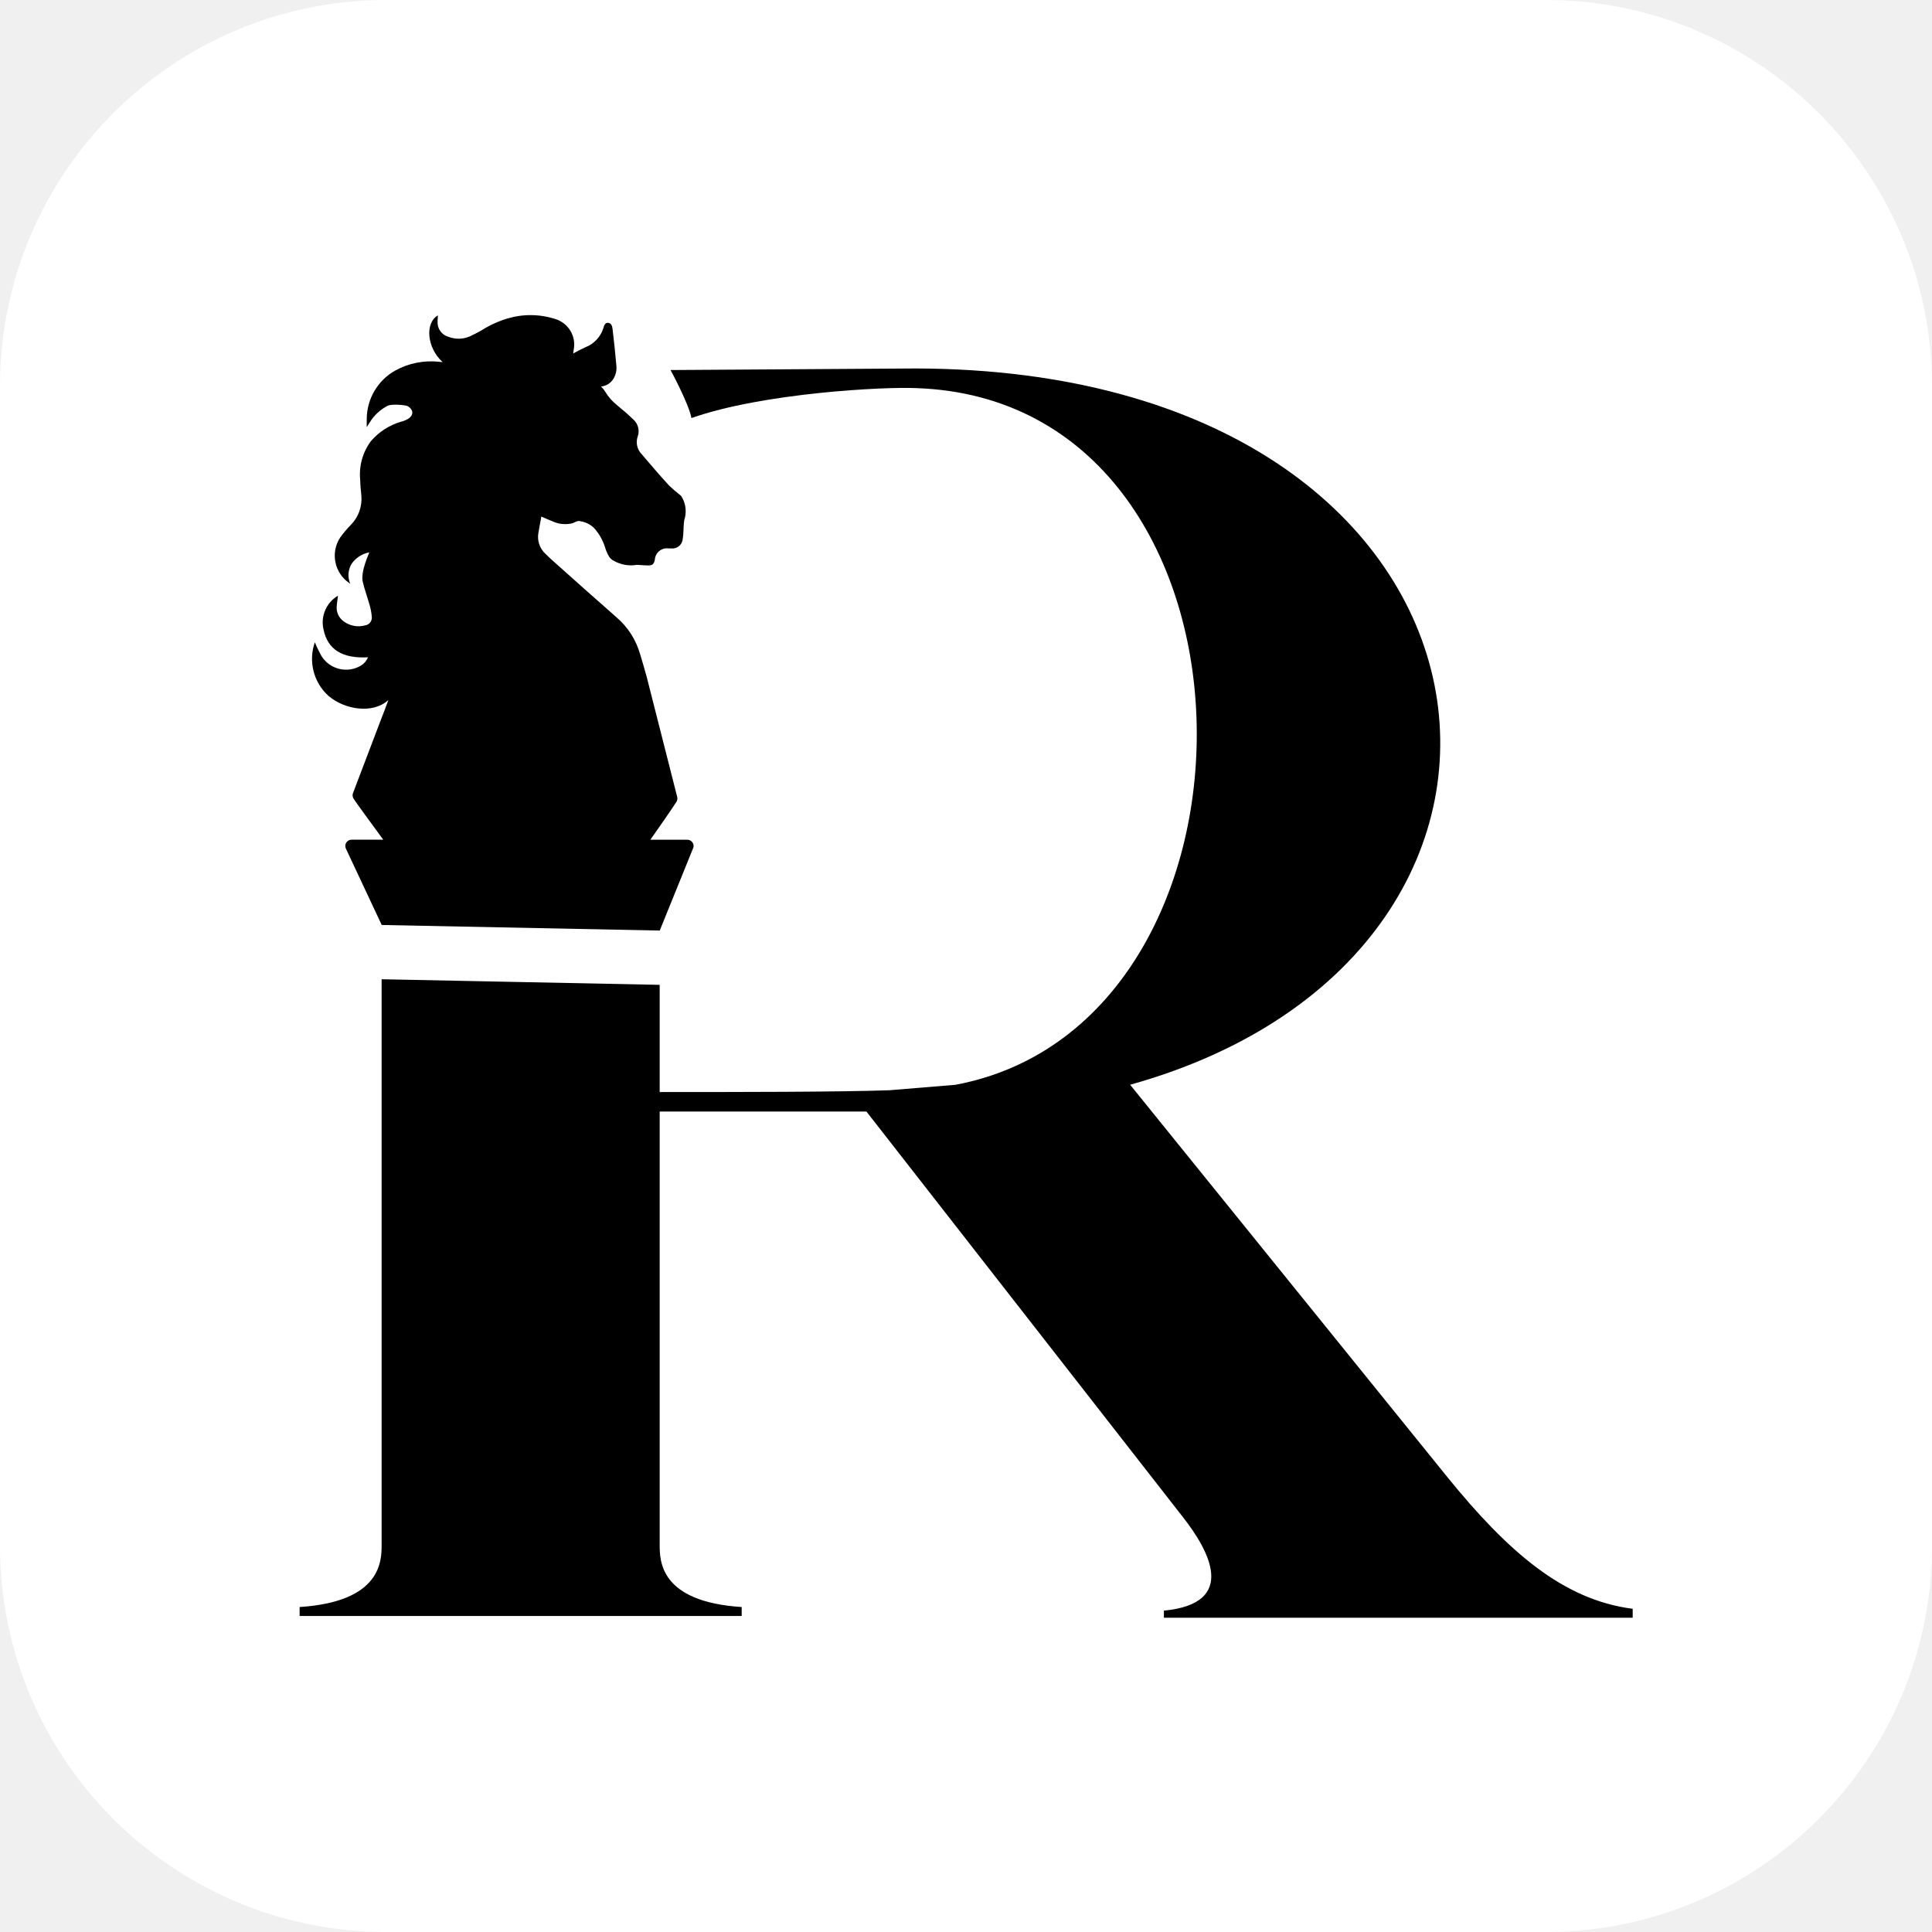
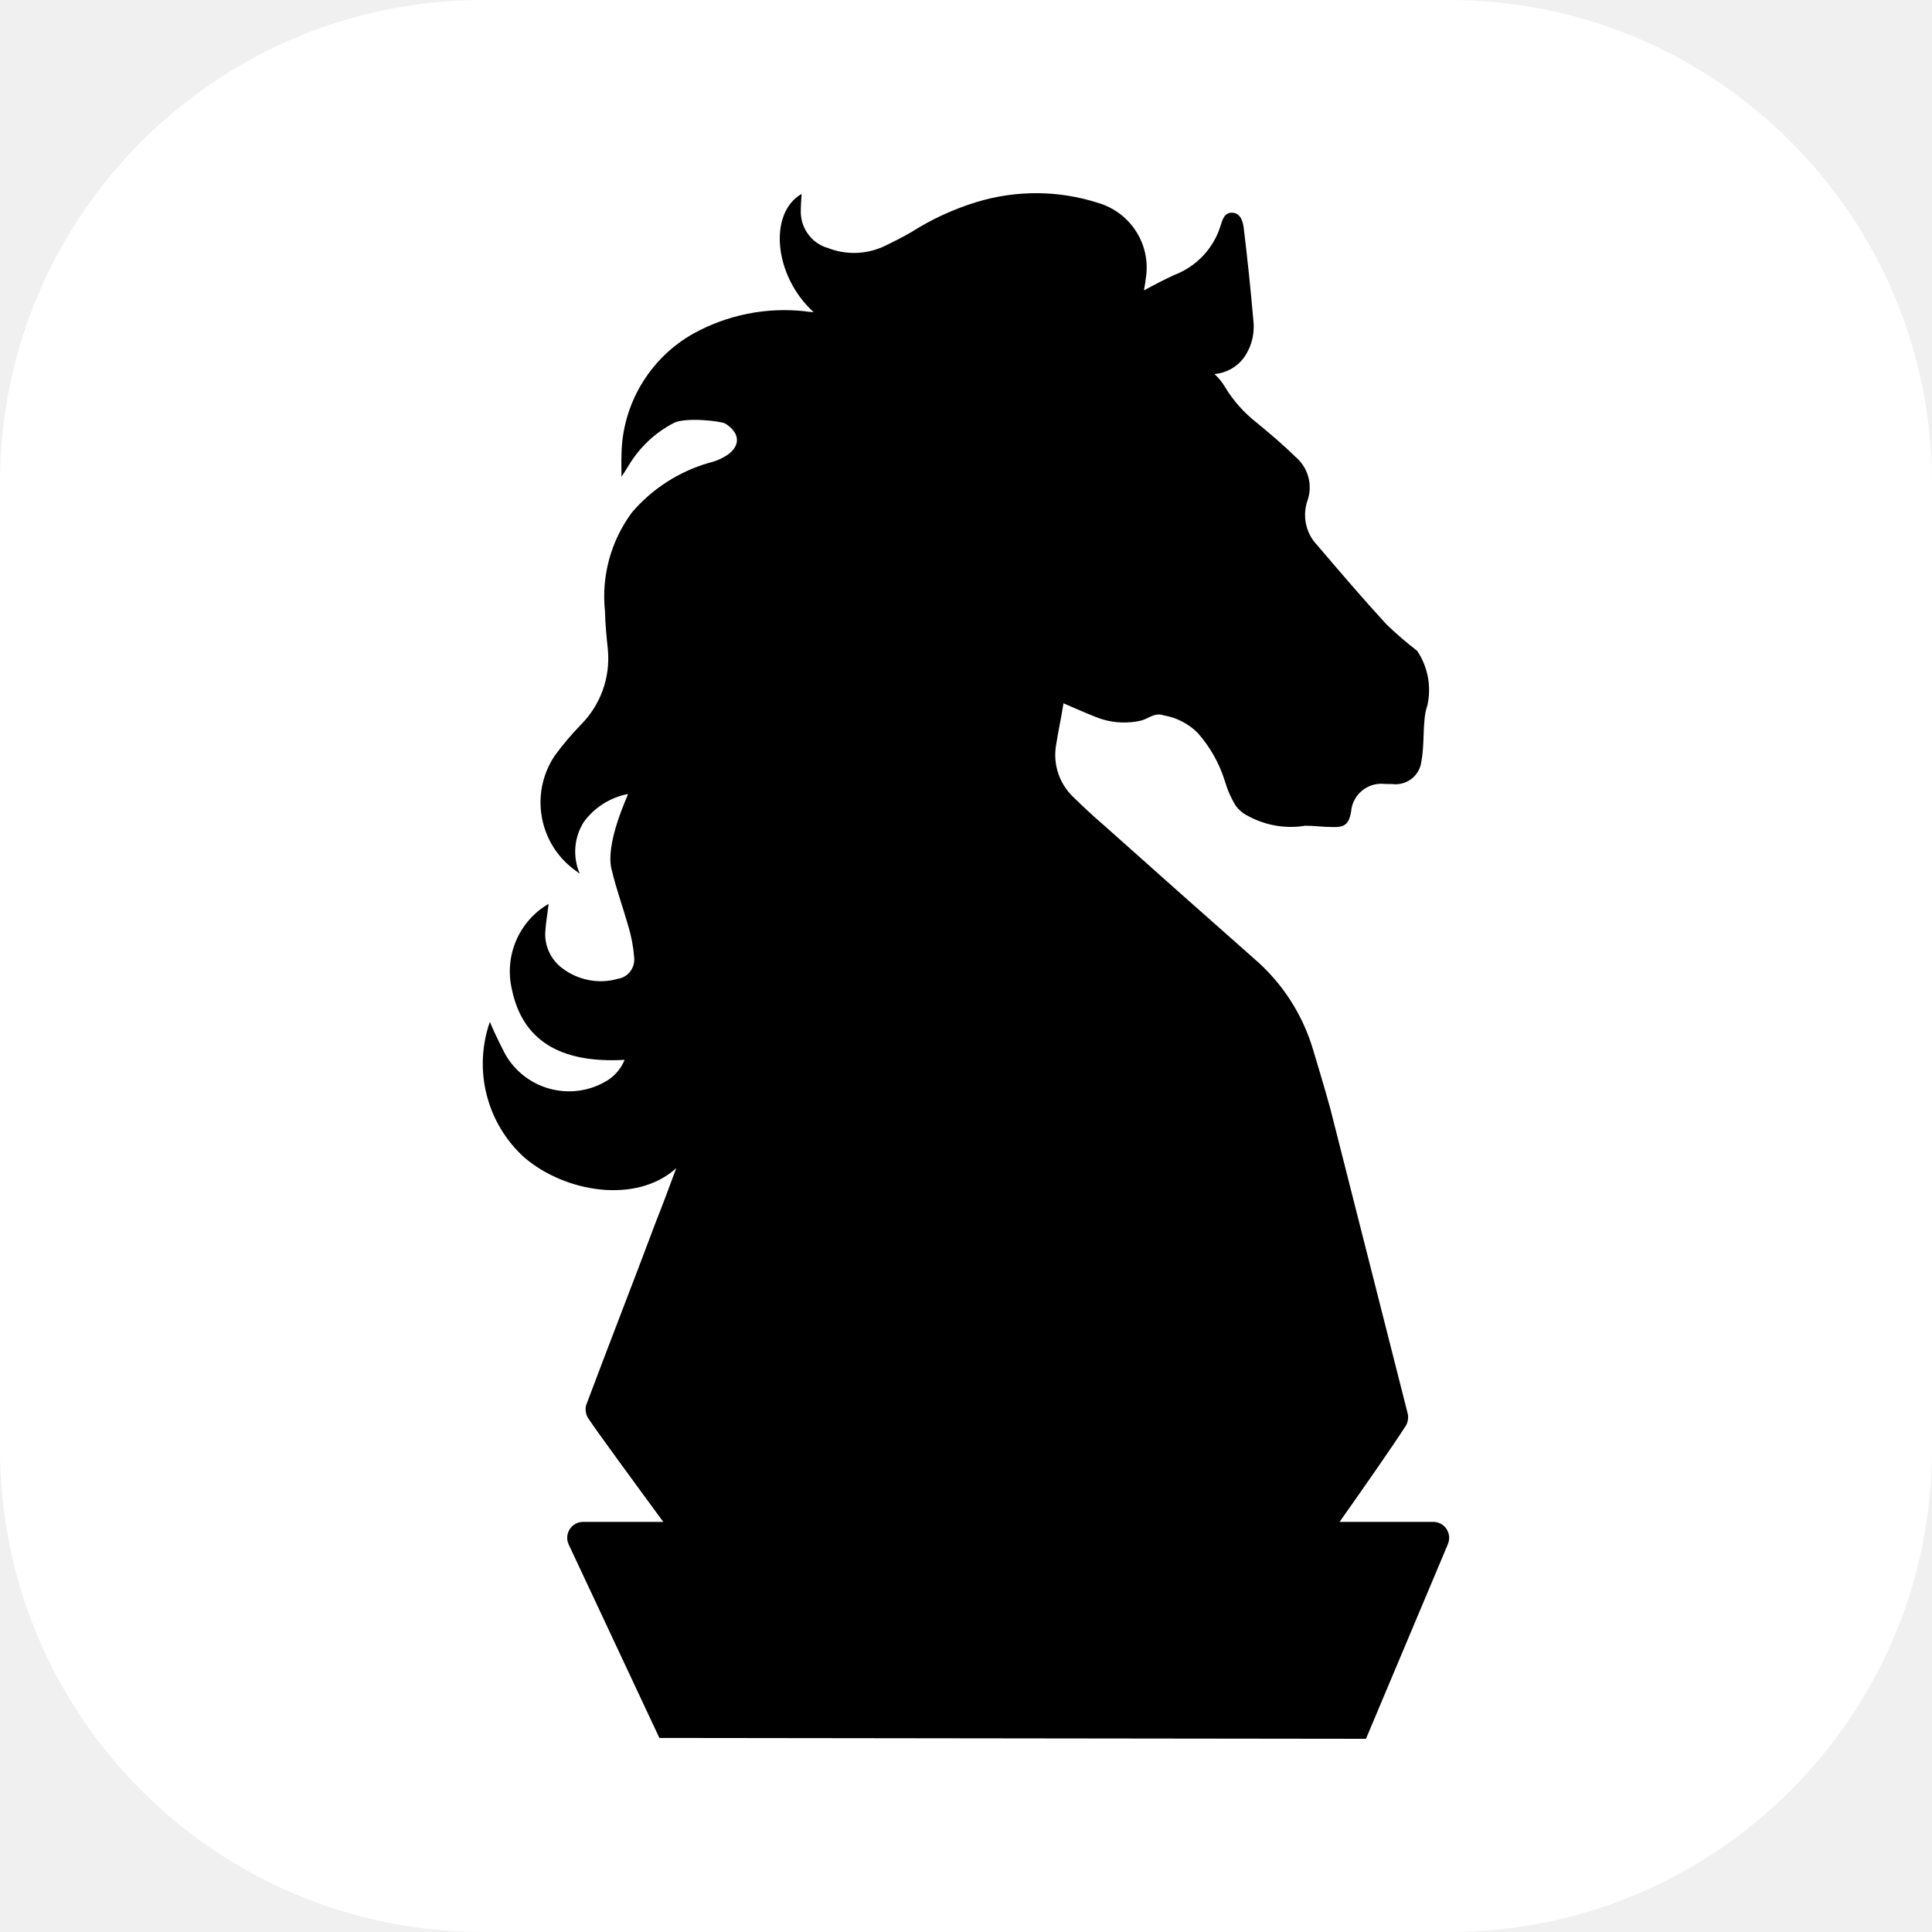
<svg xmlns="http://www.w3.org/2000/svg" version="1.1" width="1000" height="1000">
-   <g clip-path="url(#SvgjsClipPath1067)">
+   <g clip-path="url(#SvgjsClipPath1032)">
    <rect width="1000" height="1000" fill="#ffffff" />
-     <g transform="matrix(0.2333333,0,0,0.2333333,150,150)">
-       <svg version="1.1" width="3000" height="3000">
-         <svg id="Layer_1" version="1.1" viewBox="0 0 3000 3000">
-           <path d="M2567.6,2633.5l-703.5-870.1c1063.3-296.5,885.4-1584.9-474.4-1588.9l-545.1,3.5s40.3,74.1,46.4,106.5c158.7-55.9,428-69.8,498.7-66.4,806.4,27.4,822.1,1407,87.1,1545.4l-146.4,12.1c-110.5,4-347.7,4-509.9,4v-237.8l-616.8-12.4v1254.2c0,35.5,0,126.6-181.9,138.4v19.8h980.6v-19.8c-181.9-11.7-181.9-102.8-181.9-138.4v-960.8h458.6l703.5,901.5c55.3,71,122.6,189.6-43.6,205.7v15.7h1039.9v-19.8c-154.5-19.8-276.7-126.7-411.4-292.5ZM203.8,1301.1v4.4c.7,0,1.8,0,2.9-.4-1.1-1.5-1.8-2.9-2.9-4Z" />
-           <path d="M203.8,1301.1c1.1,1.1,1.8,2.6,2.9,4-1.1.4-2.2.4-2.9.4v-4.4Z" />
-           <path d="M894.6,1238.8l-74,182.6-616.7-12.4-79.5-169.5c-4.2-9.2,2.5-19.7,12.7-19.7h70.2c-24.7-33.6-60.1-81.9-66.2-91.5-1.6-3.2-2.3-6.9-1.4-10.5,20.2-54,41.1-107.2,61.3-161.2,6-14.9,11.7-30.5,17.7-46.6-34.9,31.7-97.1,21.3-132.9-9.2-33.1-29.8-45-76.7-30.3-118.9,3.9,9.9,14,29.7,14.5,30.1,18.6,30.3,58.3,39.9,88.6,21.1,6.6-4.1,11.9-10.6,14.9-17.9-57,3.2-89.6-17.4-98.7-61.7-6.9-29.4,6.2-59.7,32.1-74.9-.7,7.3-2.3,15.4-2.8,23-1.4,12.6,4.2,25.3,14.3,33.1,14,10.8,32.1,14.5,49.1,9.6,9.2-1.4,15.6-10.1,14.3-19.5-.7-8.7-2.3-17.4-4.9-26-4.6-16.3-10.5-32.4-14.5-48.9-7.1-23,14.3-66.8,14-67.5-15.6,3-29.4,11.7-38.8,24.6-8.5,13.5-9.9,30.5-3.5,45.2-.7-.5-1.4-.9-1.8-1.4-33.8-22.7-42.7-68.4-20-102.1,7.1-9.7,14.7-18.6,23-27.1,17.2-17.4,25.7-41.3,23.4-65.7-1.2-11.2-2.3-22.5-2.5-33.7-3.2-30.8,5.3-61.6,23.6-86.3,17.7-20.7,41.1-35.8,67.3-43.4,5.1-1.2,9.6-3,14-5.5,14-8,14.3-20.4.5-28.9-4.1-2.3-35.4-5.8-45.2-.5-16.3,8.5-29.8,21.3-39.3,36.9-1.8,3-3.6,6-6.4,10.1,0-7.6-.2-13.6,0-19,.5-44.1,24.6-84.8,62.9-106.3,29.8-16.6,64.3-23.4,98.3-19.6,2.3.5,4.2.5,7.1.7-34.7-31.4-39.9-86.6-10.5-103.6-.2,4.6-.7,9.2-.7,14-.7,15.4,9.2,29.4,24.1,33.5,15.4,6,32.6,5.5,47.8-1.1,8.7-4.2,17-8.3,25.3-13.1,17.7-11.3,36.8-20,57-26.2,34.9-10.6,72.1-10.3,106.8.9,28.9,8.7,46.6,37.7,41.1,67.3-.2,3.5-1.2,6.9-1.4,9.2,8.5-4.6,17.7-9.4,26.7-13.6,19.3-7.3,34-23,40.2-42.2,1.8-5.8,3.4-12.9,11-12.2,7.1.7,9,8,9.6,14,3.2,26.4,6,53,8.3,79.5,1.4,11-.9,22-6.9,31.4-6,9.4-16.1,15.4-27.1,16.3,3.6,3.4,6.9,7.3,9.4,11.7,7.1,11.7,16.3,22,27.1,30.5,11.7,9.6,23.4,19.5,34.5,30.3,10.8,9.2,15.2,23.9,10.8,37.4-5.1,13.6-2.1,29.2,8,39.7,20,23.4,39.9,46.9,60.6,69.4,8.5,8.3,17.7,16.1,27.1,23.4,9.4,14,12.6,31.2,8.9,47.8-1.4,4.1-2.3,8.5-2.5,12.9-1.2,11.9-.5,24.3-2.8,36.5-1.6,12.4-13.1,21.1-25.5,19.6,0,0-7.6,0-8.3-.2-14.5-.7-26.8,10.3-27.8,24.8-2.1,10.6-5.5,13.6-16.5,13.1-7.8,0-15.9-1.2-23.7-1.2-17.7,3-36.1-.5-51.6-9.4-3.5-1.8-6.5-4.6-9-7.8-4.3-6.9-7.6-14.5-9.9-22.3-4.8-15.4-12.9-29.6-23.7-41.8-8-8-18.6-13.5-29.8-15.3-6.4-2.3-11.2,1.1-16.5,3.4-2.1.9-4.2,1.4-6.5,1.8-12.2,2.1-24.6.9-36-3.6-9.9-3.9-19.8-8.3-28.7-12.2-1.8,12.2-4.6,24.1-6.5,36.5-2.9,16.8,2.8,34,15.2,45.7,8.5,8.3,17.3,16.6,26.4,24.4,43.6,39,87.7,78.1,131.6,116.8,25,21.4,43.2,49.6,52.3,81.3,5.1,17,10.1,33.5,14.7,50.5l68,267.7c.4,3.2,0,6.5-1.6,9.4-10.1,15.9-37,54.6-58.2,84.6h82c9.8,0,16.6,9.9,13,19.1Z" />
+     <g transform="matrix(0.8,0,0,0.8,100,100)">
+       <svg version="1.1" width="1000" height="1000">
+         <svg id="Layer_2" data-name="Layer 2" viewBox="0 0 1000 1000">
+           <defs>
+             <style>
+       .cls-1 {
+         fill: none;
+       }
+     </style>
+             <clipPath id="SvgjsClipPath1032">
+               <rect width="1000" height="1000" x="0" y="0" rx="250" ry="250" />
+             </clipPath>
+           </defs>
+           <g id="Layer_1-2" data-name="Layer 1">
+             <g>
+               <rect class="cls-1" y="0" width="1000" height="1000" />
+               <path d="M811.91,873.75l-53.13,126.25-457.16-.55-58.7-125.22c-3.11-6.81,1.87-14.58,9.36-14.58h51.86c-18.24-24.81-44.4-60.5-48.92-67.58-1.21-2.35-1.69-5.08-1.04-7.77,14.93-39.87,30.37-79.23,45.3-119.1,4.42-11.02,8.64-22.56,13.06-34.41-25.78,23.39-71.76,15.76-98.2-6.81-24.43-22.04-33.27-56.63-22.39-87.86,2.87,7.32,10.33,21.91,10.68,22.25,13.72,22.39,43.09,29.51,65.48,15.58,4.91-3.04,8.81-7.81,11.02-13.23-42.08,2.38-66.17-12.89-72.94-45.61-5.08-21.73,4.56-44.12,23.74-55.32-.52,5.42-1.69,11.37-2.04,16.96-1,9.33,3.08,18.66,10.54,24.43,10.33,7.98,23.74,10.68,36.28,7.12,6.81-1,11.54-7.46,10.54-14.41-.52-6.46-1.73-12.89-3.59-19.18-3.39-12.02-7.77-23.91-10.68-36.11-5.25-16.96,10.54-49.37,10.37-49.89-11.54,2.21-21.73,8.67-28.68,18.17-6.29,9.99-7.29,22.53-2.56,33.41-.48-.35-1-.69-1.35-1.04-24.95-16.79-31.55-50.55-14.75-75.46,5.25-7.15,10.85-13.75,16.96-20.04,12.71-12.89,19-30.51,17.31-48.51-.86-8.29-1.69-16.62-1.87-24.91-2.38-22.73,3.9-45.47,17.45-63.78,13.06-15.27,30.37-26.47,49.72-32.06,3.73-.86,7.12-2.21,10.33-4.08,10.37-5.94,10.54-15.1.35-21.35-3.04-1.73-26.12-4.25-33.41-.35-12.06,6.25-22.04,15.76-29.02,27.3-1.35,2.21-2.7,4.42-4.73,7.46,0-5.6-.17-10.02,0-14.06.35-32.58,18.14-62.61,46.47-78.54,22.04-12.23,47.51-17.31,72.59-14.44,1.69.35,3.07.35,5.25.52-25.6-23.22-29.51-63.96-7.77-76.5-.17,3.39-.52,6.77-.52,10.33-.52,11.37,6.77,21.73,17.79,24.77,11.37,4.42,24.08,4.08,35.28-.83,6.46-3.07,12.58-6.12,18.66-9.67,13.06-8.33,27.16-14.75,42.08-19.35,25.78-7.81,53.24-7.64,78.88.69,21.35,6.43,34.41,27.81,30.37,49.69-.17,2.56-.86,5.11-1.04,6.81,6.29-3.42,13.06-6.98,19.69-10.02,14.24-5.42,25.09-16.96,29.68-31.2,1.35-4.25,2.52-9.5,8.12-9.02,5.25.52,6.63,5.94,7.12,10.37,2.38,19.49,4.42,39.18,6.12,58.7,1.04,8.12-.66,16.27-5.08,23.22-4.42,6.94-11.89,11.37-20,12.06,2.69,2.52,5.08,5.42,6.94,8.64,5.25,8.64,12.02,16.27,20.01,22.56,8.67,7.12,17.31,14.41,25.46,22.39,7.95,6.77,11.19,17.66,7.95,27.64-3.73,10.02-1.52,21.56,5.94,29.33,14.75,17.31,29.51,34.62,44.78,51.24,6.29,6.12,13.06,11.89,20.04,17.31,6.94,10.33,9.33,23.05,6.6,35.28-1,3.04-1.69,6.29-1.87,9.5-.86,8.81-.35,17.97-2.04,26.95-1.18,9.19-9.67,15.62-18.83,14.44,0,0-5.6,0-6.12-.17-10.68-.52-19.83,7.64-20.52,18.31-1.52,7.81-4.04,10.02-12.2,9.67-5.77,0-11.71-.86-17.48-.86-13.06,2.21-26.64-.35-38.15-6.94-2.56-1.35-4.77-3.39-6.63-5.77-3.21-5.08-5.6-10.68-7.29-16.45-3.56-11.37-9.5-21.87-17.48-30.89-5.91-5.91-13.72-9.99-22.04-11.33-4.73-1.73-8.29.83-12.2,2.52-1.52.69-3.08,1.04-4.77,1.35-8.98,1.55-18.14.69-26.6-2.7-7.33-2.9-14.62-6.12-21.22-8.98-1.35,8.98-3.39,17.79-4.77,26.95-2.18,12.4,2.04,25.12,11.19,33.76,6.29,6.12,12.75,12.23,19.52,18,32.24,28.82,64.78,57.67,97.19,86.31,18.49,15.79,31.89,36.66,38.66,60.05,3.73,12.58,7.46,24.77,10.88,37.32l50.2,197.77c.31,2.38,0,4.77-1.21,6.98-7.46,11.71-27.33,40.32-43.02,62.47h60.6c7.26,0,12.23,7.32,9.57,14.1Z" />
+             </g>
+           </g>
        </svg>
      </svg>
    </g>
  </g>
-   <defs>
-     <clipPath id="SvgjsClipPath1067">
-       <rect width="1000" height="1000" x="0" y="0" rx="200" ry="200" />
-     </clipPath>
-   </defs>
</svg>
